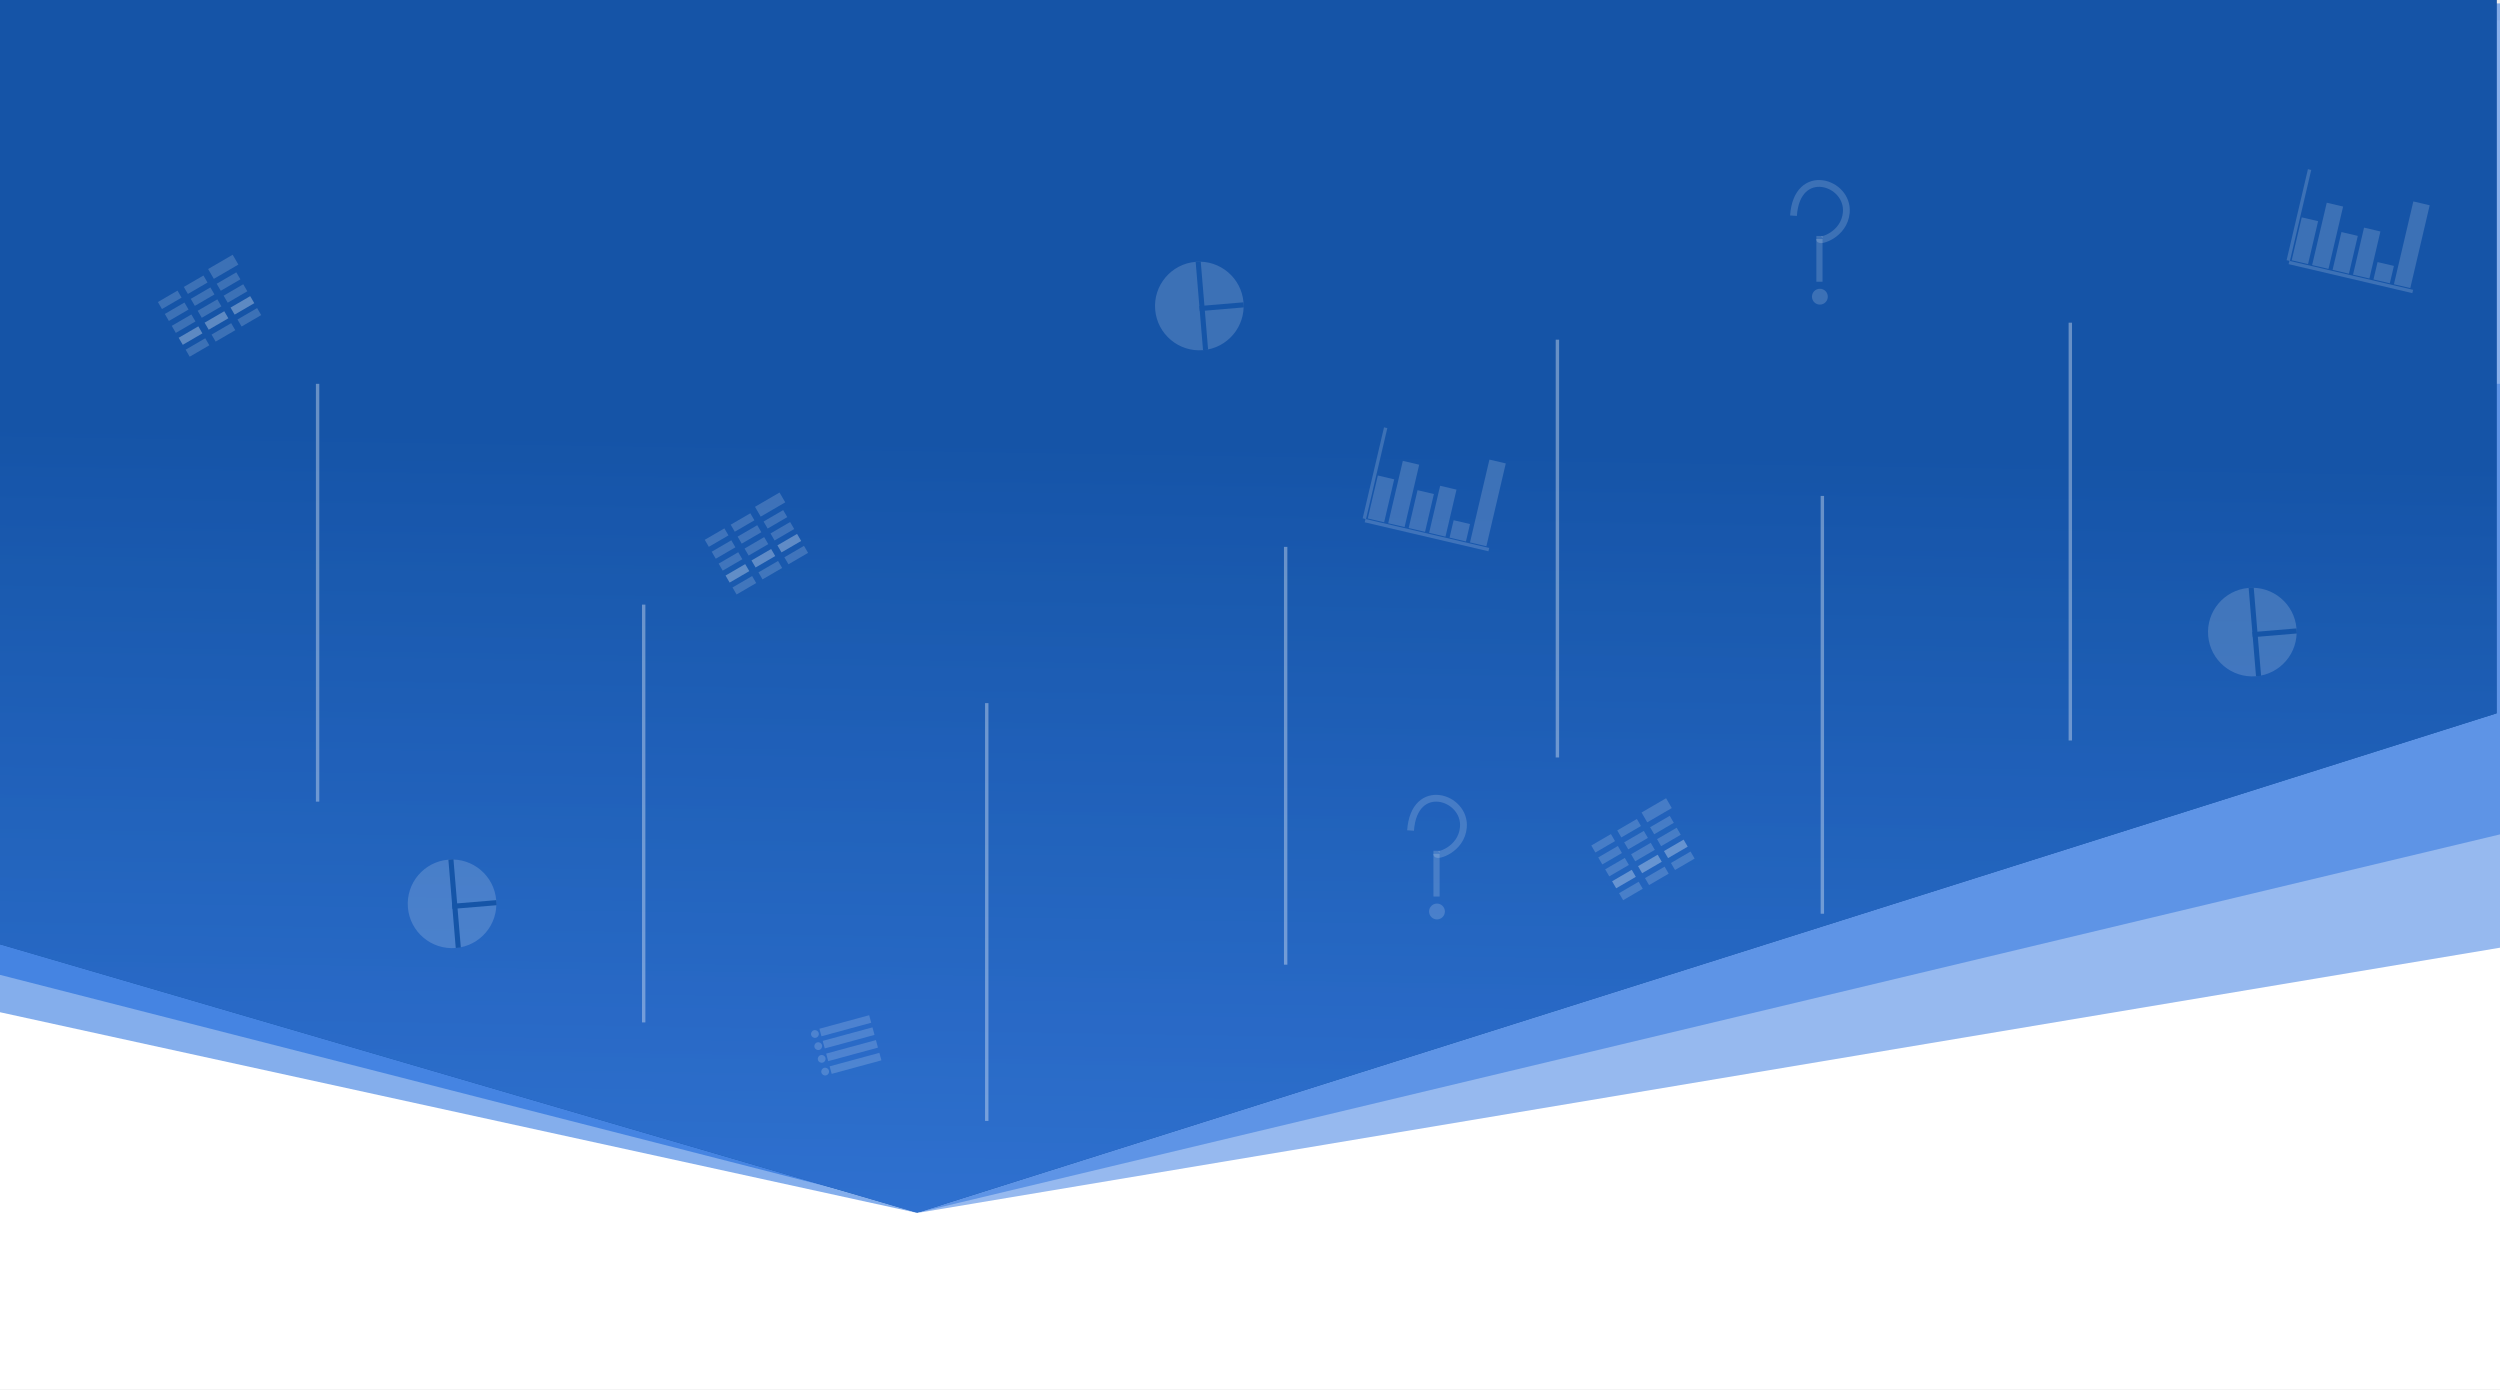
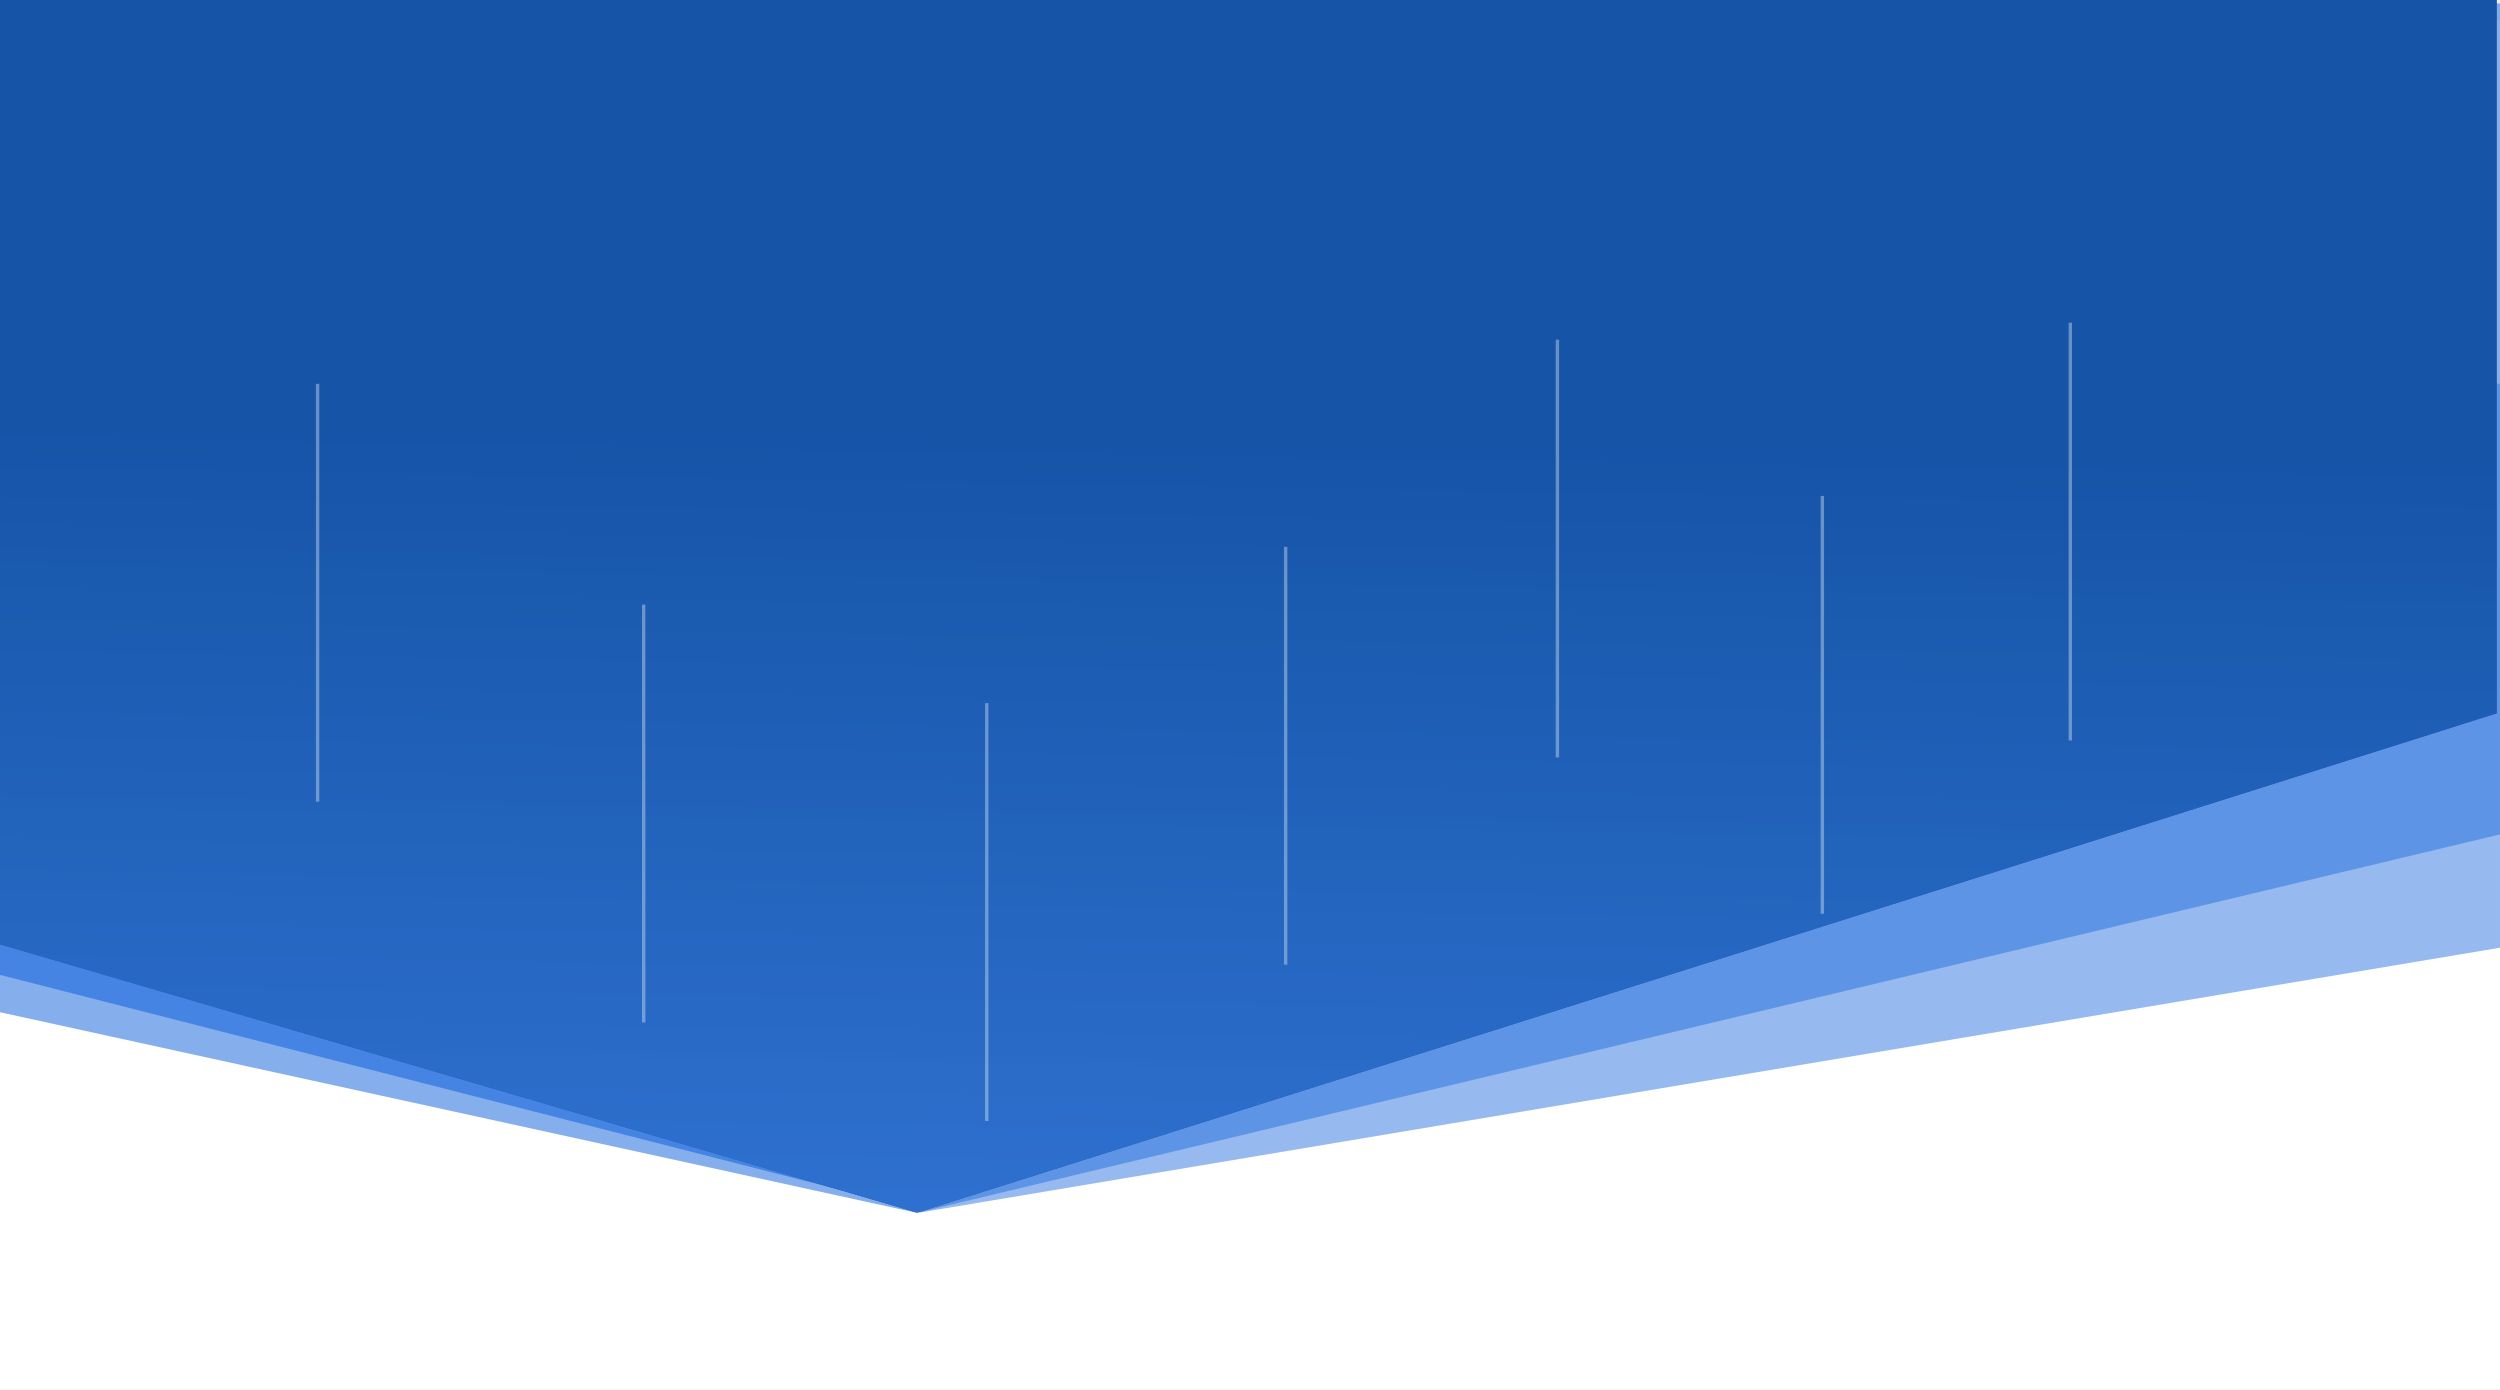
<svg xmlns="http://www.w3.org/2000/svg" width="736" height="409" viewBox="0 0 736 409" fill="none">
  <rect y="6" width="736" height="403" fill="white" />
  <path d="M0 127H309L269.618 357L0 298V127Z" fill="#397CE0" fill-opacity="0.62" />
  <path d="M0 126H309L269.618 356L0 287V126Z" fill="#397CE0" fill-opacity="0.83" />
  <path d="M736 113H199L270.633 357L736 279V113Z" fill="#397CE0" fill-opacity="0.53" />
  <path opacity="0.6" d="M736 1H199L270.132 357L736 245.644V1Z" fill="#397CE0" />
  <path d="M0 0H735V210L270 357L0 278V0Z" fill="#1554A7" />
  <path d="M0 0H735V210L270 357L0 278V0Z" fill="url(#paint0_linear)" />
-   <circle cx="353.086" cy="90.086" r="13.046" transform="rotate(-4.77372 353.086 90.0863)" fill="white" fill-opacity="0.17" />
-   <line x1="366.149" y1="89.748" x2="353.149" y2="90.834" stroke="#1555A8" stroke-width="1.5" />
-   <line x1="352.748" y1="77.023" x2="354.919" y2="103.025" stroke="#1555A8" stroke-width="1.5" />
-   <circle cx="663.086" cy="186.086" r="13.046" transform="rotate(-4.77372 663.086 186.086)" fill="white" fill-opacity="0.17" />
-   <line x1="676.149" y1="185.748" x2="663.149" y2="186.834" stroke="#1555A8" stroke-width="1.5" />
-   <line x1="662.748" y1="173.023" x2="664.919" y2="199.025" stroke="#1555A8" stroke-width="1.5" />
-   <circle cx="133.086" cy="266.086" r="13.046" transform="rotate(-4.77372 133.086 266.086)" fill="white" fill-opacity="0.17" />
-   <line x1="146.149" y1="265.748" x2="133.149" y2="266.834" stroke="#1555A8" stroke-width="1.5" />
-   <line x1="132.748" y1="253.023" x2="134.919" y2="279.025" stroke="#1555A8" stroke-width="1.5" />
-   <line x1="673.664" y1="76.712" x2="679.942" y2="49.921" stroke="white" stroke-opacity="0.17" />
-   <line x1="710.307" y1="85.811" x2="673.886" y2="77.277" stroke="white" stroke-opacity="0.17" />
-   <rect x="677.635" y="63.988" width="4.946" height="12.984" transform="rotate(13.1887 677.635 63.9879)" fill="white" fill-opacity="0.17" />
-   <rect x="684.995" y="59.68" width="4.946" height="18.858" transform="rotate(13.1887 684.995 59.6796)" fill="white" fill-opacity="0.17" />
-   <rect x="689.323" y="68.314" width="4.946" height="11.439" transform="rotate(13.1887 689.323 68.3143)" fill="white" fill-opacity="0.17" />
-   <rect x="695.977" y="67.016" width="4.946" height="14.221" transform="rotate(13.1887 695.977 67.016)" fill="white" fill-opacity="0.17" />
-   <rect x="699.952" y="77.156" width="4.946" height="5.256" transform="rotate(13.1887 699.952 77.1557)" fill="white" fill-opacity="0.17" />
-   <rect x="710.486" y="59.303" width="4.946" height="25.041" transform="rotate(13.1887 710.486 59.3025)" fill="white" fill-opacity="0.17" />
-   <line x1="401.664" y1="152.712" x2="407.942" y2="125.921" stroke="white" stroke-opacity="0.17" />
-   <line x1="438.307" y1="161.811" x2="401.886" y2="153.277" stroke="white" stroke-opacity="0.17" />
-   <rect x="405.635" y="139.988" width="4.946" height="12.984" transform="rotate(13.1887 405.635 139.988)" fill="white" fill-opacity="0.17" />
-   <rect x="412.995" y="135.68" width="4.946" height="18.858" transform="rotate(13.1887 412.995 135.68)" fill="white" fill-opacity="0.17" />
-   <rect x="417.323" y="144.314" width="4.946" height="11.439" transform="rotate(13.1887 417.323 144.314)" fill="white" fill-opacity="0.17" />
-   <rect x="423.977" y="143.016" width="4.946" height="14.221" transform="rotate(13.1887 423.977 143.016)" fill="white" fill-opacity="0.17" />
-   <rect x="427.952" y="153.156" width="4.946" height="5.256" transform="rotate(13.1887 427.952 153.156)" fill="white" fill-opacity="0.17" />
-   <rect x="438.486" y="135.303" width="4.946" height="25.041" transform="rotate(13.1887 438.486 135.303)" fill="white" fill-opacity="0.17" />
-   <rect x="241.235" y="302.861" width="15.177" height="2.294" transform="rotate(-15.2045 241.235 302.861)" fill="white" fill-opacity="0.17" />
-   <rect x="242.207" y="306.437" width="15.177" height="2.294" transform="rotate(-15.2045 242.207 306.437)" fill="white" fill-opacity="0.17" />
-   <rect x="243.225" y="310.183" width="15.177" height="2.294" transform="rotate(-15.2045 243.225 310.183)" fill="white" fill-opacity="0.17" />
-   <rect x="244.243" y="313.93" width="15.177" height="2.294" transform="rotate(-15.2045 244.243 313.93)" fill="white" fill-opacity="0.17" />
-   <circle cx="239.918" cy="304.407" r="1.147" transform="rotate(-15.2045 239.918 304.407)" fill="white" fill-opacity="0.17" />
-   <circle cx="240.89" cy="307.984" r="1.147" transform="rotate(-15.2045 240.89 307.984)" fill="white" fill-opacity="0.17" />
-   <circle cx="241.908" cy="311.73" r="1.147" transform="rotate(-15.2045 241.908 311.73)" fill="white" fill-opacity="0.17" />
-   <circle cx="242.926" cy="315.476" r="1.147" transform="rotate(-15.2045 242.926 315.476)" fill="white" fill-opacity="0.17" />
-   <path d="M415.272 244.504C416.308 229.604 431.644 234.528 430.82 243.597C430.219 250.205 422.916 252.278 422.916 251.371" stroke="white" stroke-opacity="0.17" stroke-width="2" />
-   <rect x="422.009" y="250.464" width="1.814" height="13.475" fill="white" fill-opacity="0.17" />
-   <circle cx="423.046" cy="268.344" r="2.332" fill="white" fill-opacity="0.17" />
-   <path d="M528 63.504C529.037 48.604 544.373 53.528 543.548 62.597C542.947 69.205 535.644 71.278 535.644 70.371" stroke="white" stroke-opacity="0.17" stroke-width="2" />
-   <rect x="534.737" y="69.464" width="1.814" height="13.475" fill="white" fill-opacity="0.17" />
-   <circle cx="535.774" cy="87.344" r="2.332" fill="white" fill-opacity="0.17" />
-   <rect x="46.48" y="88.918" width="6.686" height="2.388" transform="rotate(-30.2009 46.4804 88.9176)" fill="white" fill-opacity="0.17" />
-   <rect x="54.116" y="84.473" width="6.686" height="2.388" transform="rotate(-30.2009 54.1159 84.4734)" fill="white" fill-opacity="0.17" />
-   <rect x="61.271" y="79.204" width="8.357" height="3.343" transform="rotate(-30.2009 61.271 79.2039)" fill="white" fill-opacity="0.17" />
-   <rect x="48.522" y="92.426" width="6.686" height="2.388" transform="rotate(-30.2009 48.5223 92.4258)" fill="white" fill-opacity="0.17" />
-   <rect x="56.158" y="87.982" width="6.686" height="2.388" transform="rotate(-30.2009 56.1578 87.9816)" fill="white" fill-opacity="0.17" />
-   <rect x="63.793" y="83.537" width="6.686" height="2.388" transform="rotate(-30.2009 63.7933 83.5375)" fill="white" fill-opacity="0.17" />
-   <rect x="50.564" y="95.934" width="6.686" height="2.388" transform="rotate(-30.2009 50.5642 95.9339)" fill="white" fill-opacity="0.17" />
-   <rect x="58.2" y="91.49" width="6.686" height="2.388" transform="rotate(-30.2009 58.1997 91.4898)" fill="white" fill-opacity="0.17" />
-   <rect x="65.835" y="87.046" width="6.686" height="2.388" transform="rotate(-30.2009 65.8352 87.0457)" fill="white" fill-opacity="0.17" />
-   <rect x="52.606" y="99.442" width="6.686" height="2.388" transform="rotate(-30.2009 52.6061 99.4421)" fill="white" fill-opacity="0.17" />
-   <rect x="60.242" y="94.998" width="6.686" height="2.388" transform="rotate(-30.2009 60.2416 94.998)" fill="white" fill-opacity="0.17" />
-   <rect x="67.877" y="90.554" width="6.686" height="2.388" transform="rotate(-30.2009 67.8771 90.5539)" fill="white" fill-opacity="0.17" />
-   <rect x="52.606" y="99.442" width="6.686" height="2.388" transform="rotate(-30.2009 52.6061 99.4421)" fill="white" fill-opacity="0.17" />
-   <rect x="60.242" y="94.998" width="6.686" height="2.388" transform="rotate(-30.2009 60.2416 94.998)" fill="white" fill-opacity="0.17" />
-   <rect x="67.877" y="90.554" width="6.686" height="2.388" transform="rotate(-30.2009 67.8771 90.5539)" fill="white" fill-opacity="0.17" />
-   <rect x="54.648" y="102.95" width="6.686" height="2.388" transform="rotate(-30.2009 54.648 102.95)" fill="white" fill-opacity="0.17" />
-   <rect x="62.283" y="98.506" width="6.686" height="2.388" transform="rotate(-30.2009 62.2835 98.5062)" fill="white" fill-opacity="0.17" />
-   <rect x="69.919" y="94.062" width="6.686" height="2.388" transform="rotate(-30.2009 69.919 94.0621)" fill="white" fill-opacity="0.17" />
-   <rect x="207.48" y="158.918" width="6.686" height="2.388" transform="rotate(-30.2009 207.48 158.918)" fill="white" fill-opacity="0.17" />
-   <rect x="215.116" y="154.473" width="6.686" height="2.388" transform="rotate(-30.2009 215.116 154.473)" fill="white" fill-opacity="0.17" />
-   <rect x="222.271" y="149.204" width="8.357" height="3.343" transform="rotate(-30.2009 222.271 149.204)" fill="white" fill-opacity="0.17" />
-   <rect x="209.522" y="162.426" width="6.686" height="2.388" transform="rotate(-30.2009 209.522 162.426)" fill="white" fill-opacity="0.17" />
-   <rect x="217.158" y="157.982" width="6.686" height="2.388" transform="rotate(-30.2009 217.158 157.982)" fill="white" fill-opacity="0.17" />
-   <rect x="224.793" y="153.538" width="6.686" height="2.388" transform="rotate(-30.2009 224.793 153.538)" fill="white" fill-opacity="0.17" />
-   <rect x="211.564" y="165.934" width="6.686" height="2.388" transform="rotate(-30.2009 211.564 165.934)" fill="white" fill-opacity="0.17" />
-   <rect x="219.2" y="161.49" width="6.686" height="2.388" transform="rotate(-30.2009 219.2 161.49)" fill="white" fill-opacity="0.17" />
-   <rect x="226.835" y="157.046" width="6.686" height="2.388" transform="rotate(-30.2009 226.835 157.046)" fill="white" fill-opacity="0.17" />
-   <rect x="213.606" y="169.442" width="6.686" height="2.388" transform="rotate(-30.2009 213.606 169.442)" fill="white" fill-opacity="0.17" />
-   <rect x="221.242" y="164.998" width="6.686" height="2.388" transform="rotate(-30.2009 221.242 164.998)" fill="white" fill-opacity="0.17" />
-   <rect x="228.877" y="160.554" width="6.686" height="2.388" transform="rotate(-30.2009 228.877 160.554)" fill="white" fill-opacity="0.17" />
-   <rect x="213.606" y="169.442" width="6.686" height="2.388" transform="rotate(-30.2009 213.606 169.442)" fill="white" fill-opacity="0.17" />
-   <rect x="221.242" y="164.998" width="6.686" height="2.388" transform="rotate(-30.2009 221.242 164.998)" fill="white" fill-opacity="0.17" />
-   <rect x="228.877" y="160.554" width="6.686" height="2.388" transform="rotate(-30.2009 228.877 160.554)" fill="white" fill-opacity="0.17" />
-   <rect x="215.648" y="172.95" width="6.686" height="2.388" transform="rotate(-30.2009 215.648 172.95)" fill="white" fill-opacity="0.17" />
-   <rect x="223.283" y="168.506" width="6.686" height="2.388" transform="rotate(-30.2009 223.283 168.506)" fill="white" fill-opacity="0.17" />
-   <rect x="230.919" y="164.062" width="6.686" height="2.388" transform="rotate(-30.2009 230.919 164.062)" fill="white" fill-opacity="0.17" />
-   <rect x="468.48" y="248.918" width="6.686" height="2.388" transform="rotate(-30.2009 468.48 248.918)" fill="white" fill-opacity="0.17" />
-   <rect x="476.116" y="244.473" width="6.686" height="2.388" transform="rotate(-30.2009 476.116 244.473)" fill="white" fill-opacity="0.17" />
-   <rect x="483.271" y="239.204" width="8.357" height="3.343" transform="rotate(-30.2009 483.271 239.204)" fill="white" fill-opacity="0.17" />
-   <rect x="470.522" y="252.426" width="6.686" height="2.388" transform="rotate(-30.2009 470.522 252.426)" fill="white" fill-opacity="0.17" />
-   <rect x="478.158" y="247.982" width="6.686" height="2.388" transform="rotate(-30.2009 478.158 247.982)" fill="white" fill-opacity="0.17" />
-   <rect x="485.793" y="243.538" width="6.686" height="2.388" transform="rotate(-30.2009 485.793 243.538)" fill="white" fill-opacity="0.17" />
-   <rect x="472.564" y="255.934" width="6.686" height="2.388" transform="rotate(-30.2009 472.564 255.934)" fill="white" fill-opacity="0.17" />
-   <rect x="480.2" y="251.49" width="6.686" height="2.388" transform="rotate(-30.2009 480.2 251.49)" fill="white" fill-opacity="0.17" />
-   <rect x="487.835" y="247.046" width="6.686" height="2.388" transform="rotate(-30.2009 487.835 247.046)" fill="white" fill-opacity="0.17" />
-   <rect x="474.606" y="259.442" width="6.686" height="2.388" transform="rotate(-30.2009 474.606 259.442)" fill="white" fill-opacity="0.17" />
-   <rect x="482.242" y="254.998" width="6.686" height="2.388" transform="rotate(-30.2009 482.242 254.998)" fill="white" fill-opacity="0.17" />
-   <rect x="489.877" y="250.554" width="6.686" height="2.388" transform="rotate(-30.2009 489.877 250.554)" fill="white" fill-opacity="0.17" />
-   <rect x="474.606" y="259.442" width="6.686" height="2.388" transform="rotate(-30.2009 474.606 259.442)" fill="white" fill-opacity="0.17" />
-   <rect x="482.242" y="254.998" width="6.686" height="2.388" transform="rotate(-30.2009 482.242 254.998)" fill="white" fill-opacity="0.17" />
-   <rect x="489.877" y="250.554" width="6.686" height="2.388" transform="rotate(-30.2009 489.877 250.554)" fill="white" fill-opacity="0.17" />
-   <rect x="476.648" y="262.95" width="6.686" height="2.388" transform="rotate(-30.2009 476.648 262.95)" fill="white" fill-opacity="0.17" />
-   <rect x="484.283" y="258.506" width="6.686" height="2.388" transform="rotate(-30.2009 484.283 258.506)" fill="white" fill-opacity="0.17" />
-   <rect x="491.919" y="254.062" width="6.686" height="2.388" transform="rotate(-30.2009 491.919 254.062)" fill="white" fill-opacity="0.17" />
  <line x1="609.5" y1="95" x2="609.5" y2="218" stroke="white" stroke-opacity="0.35" />
  <line x1="536.5" y1="146" x2="536.5" y2="269" stroke="white" stroke-opacity="0.35" />
  <line x1="458.5" y1="100" x2="458.5" y2="223" stroke="white" stroke-opacity="0.35" />
  <line x1="378.5" y1="161" x2="378.5" y2="284" stroke="white" stroke-opacity="0.35" />
  <line x1="290.5" y1="207" x2="290.5" y2="330" stroke="white" stroke-opacity="0.35" />
  <line x1="189.5" y1="178" x2="189.5" y2="301" stroke="white" stroke-opacity="0.35" />
  <line x1="93.5" y1="113" x2="93.5" y2="236" stroke="white" stroke-opacity="0.35" />
  <defs>
    <linearGradient id="paint0_linear" x1="367" y1="130" x2="362" y2="441" gradientUnits="userSpaceOnUse">
      <stop stop-color="#1554A7" />
      <stop offset="1" stop-color="#397CE0" stop-opacity="0.95" />
    </linearGradient>
  </defs>
</svg>
